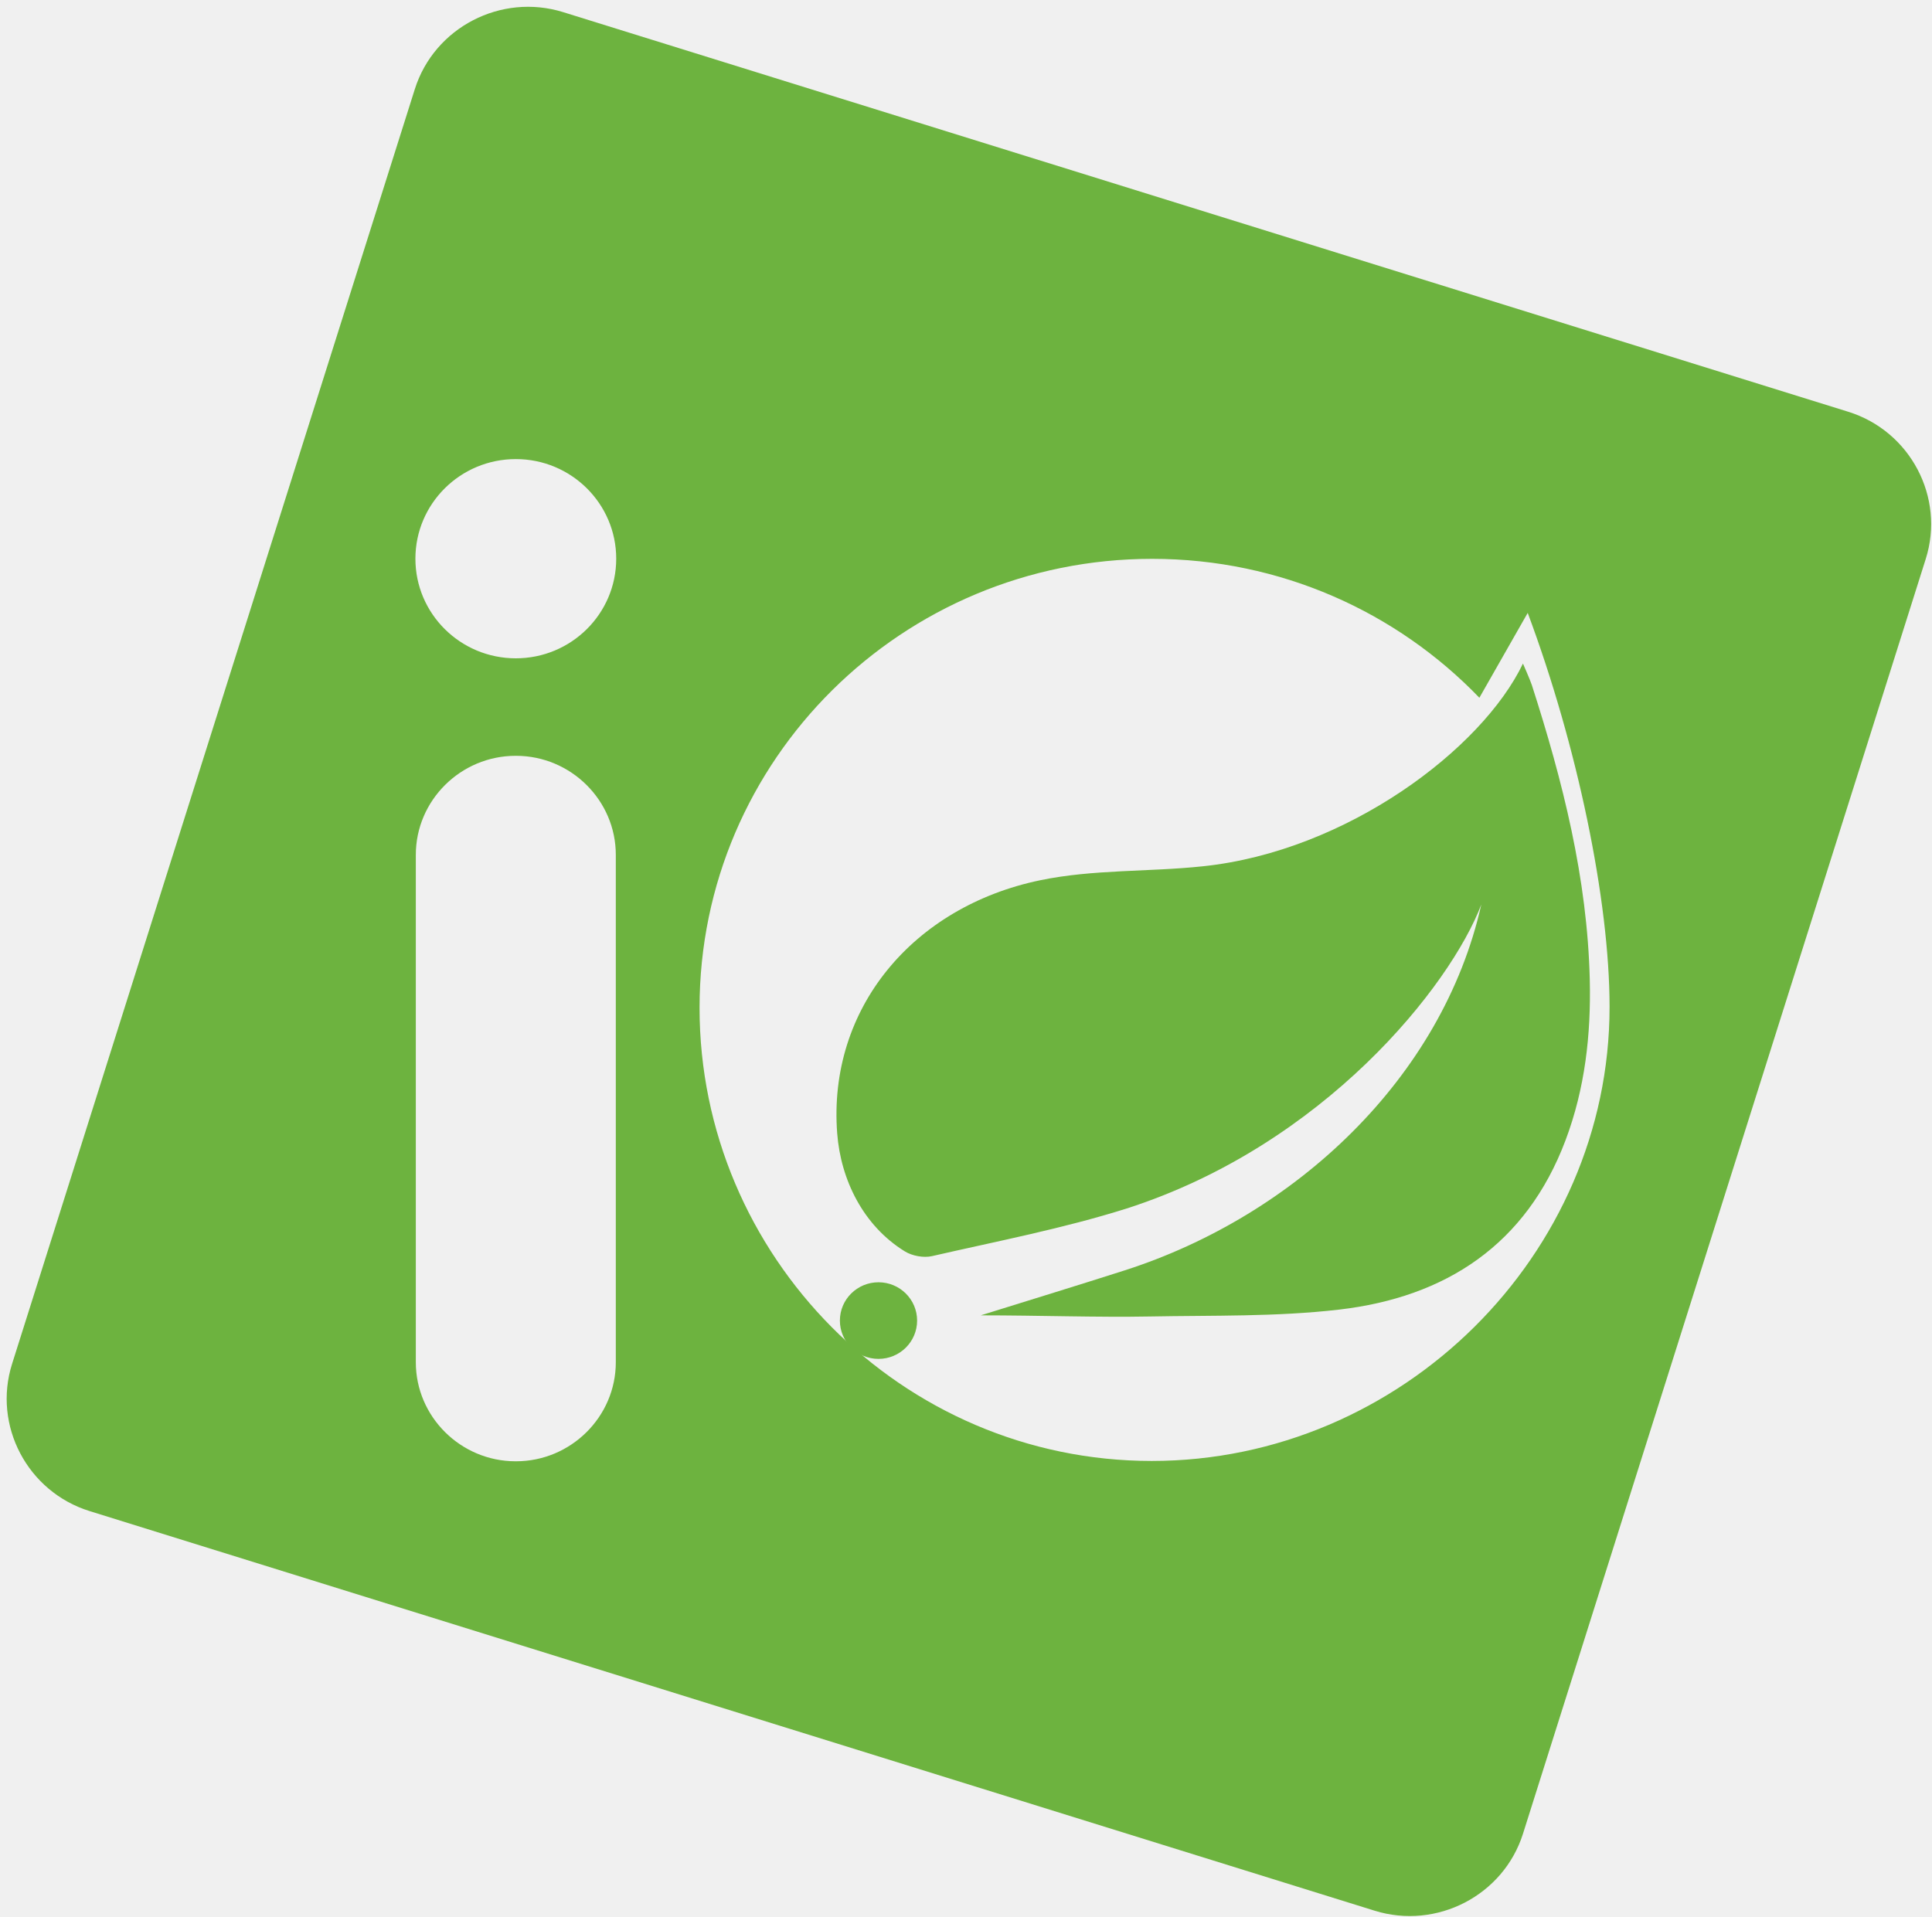
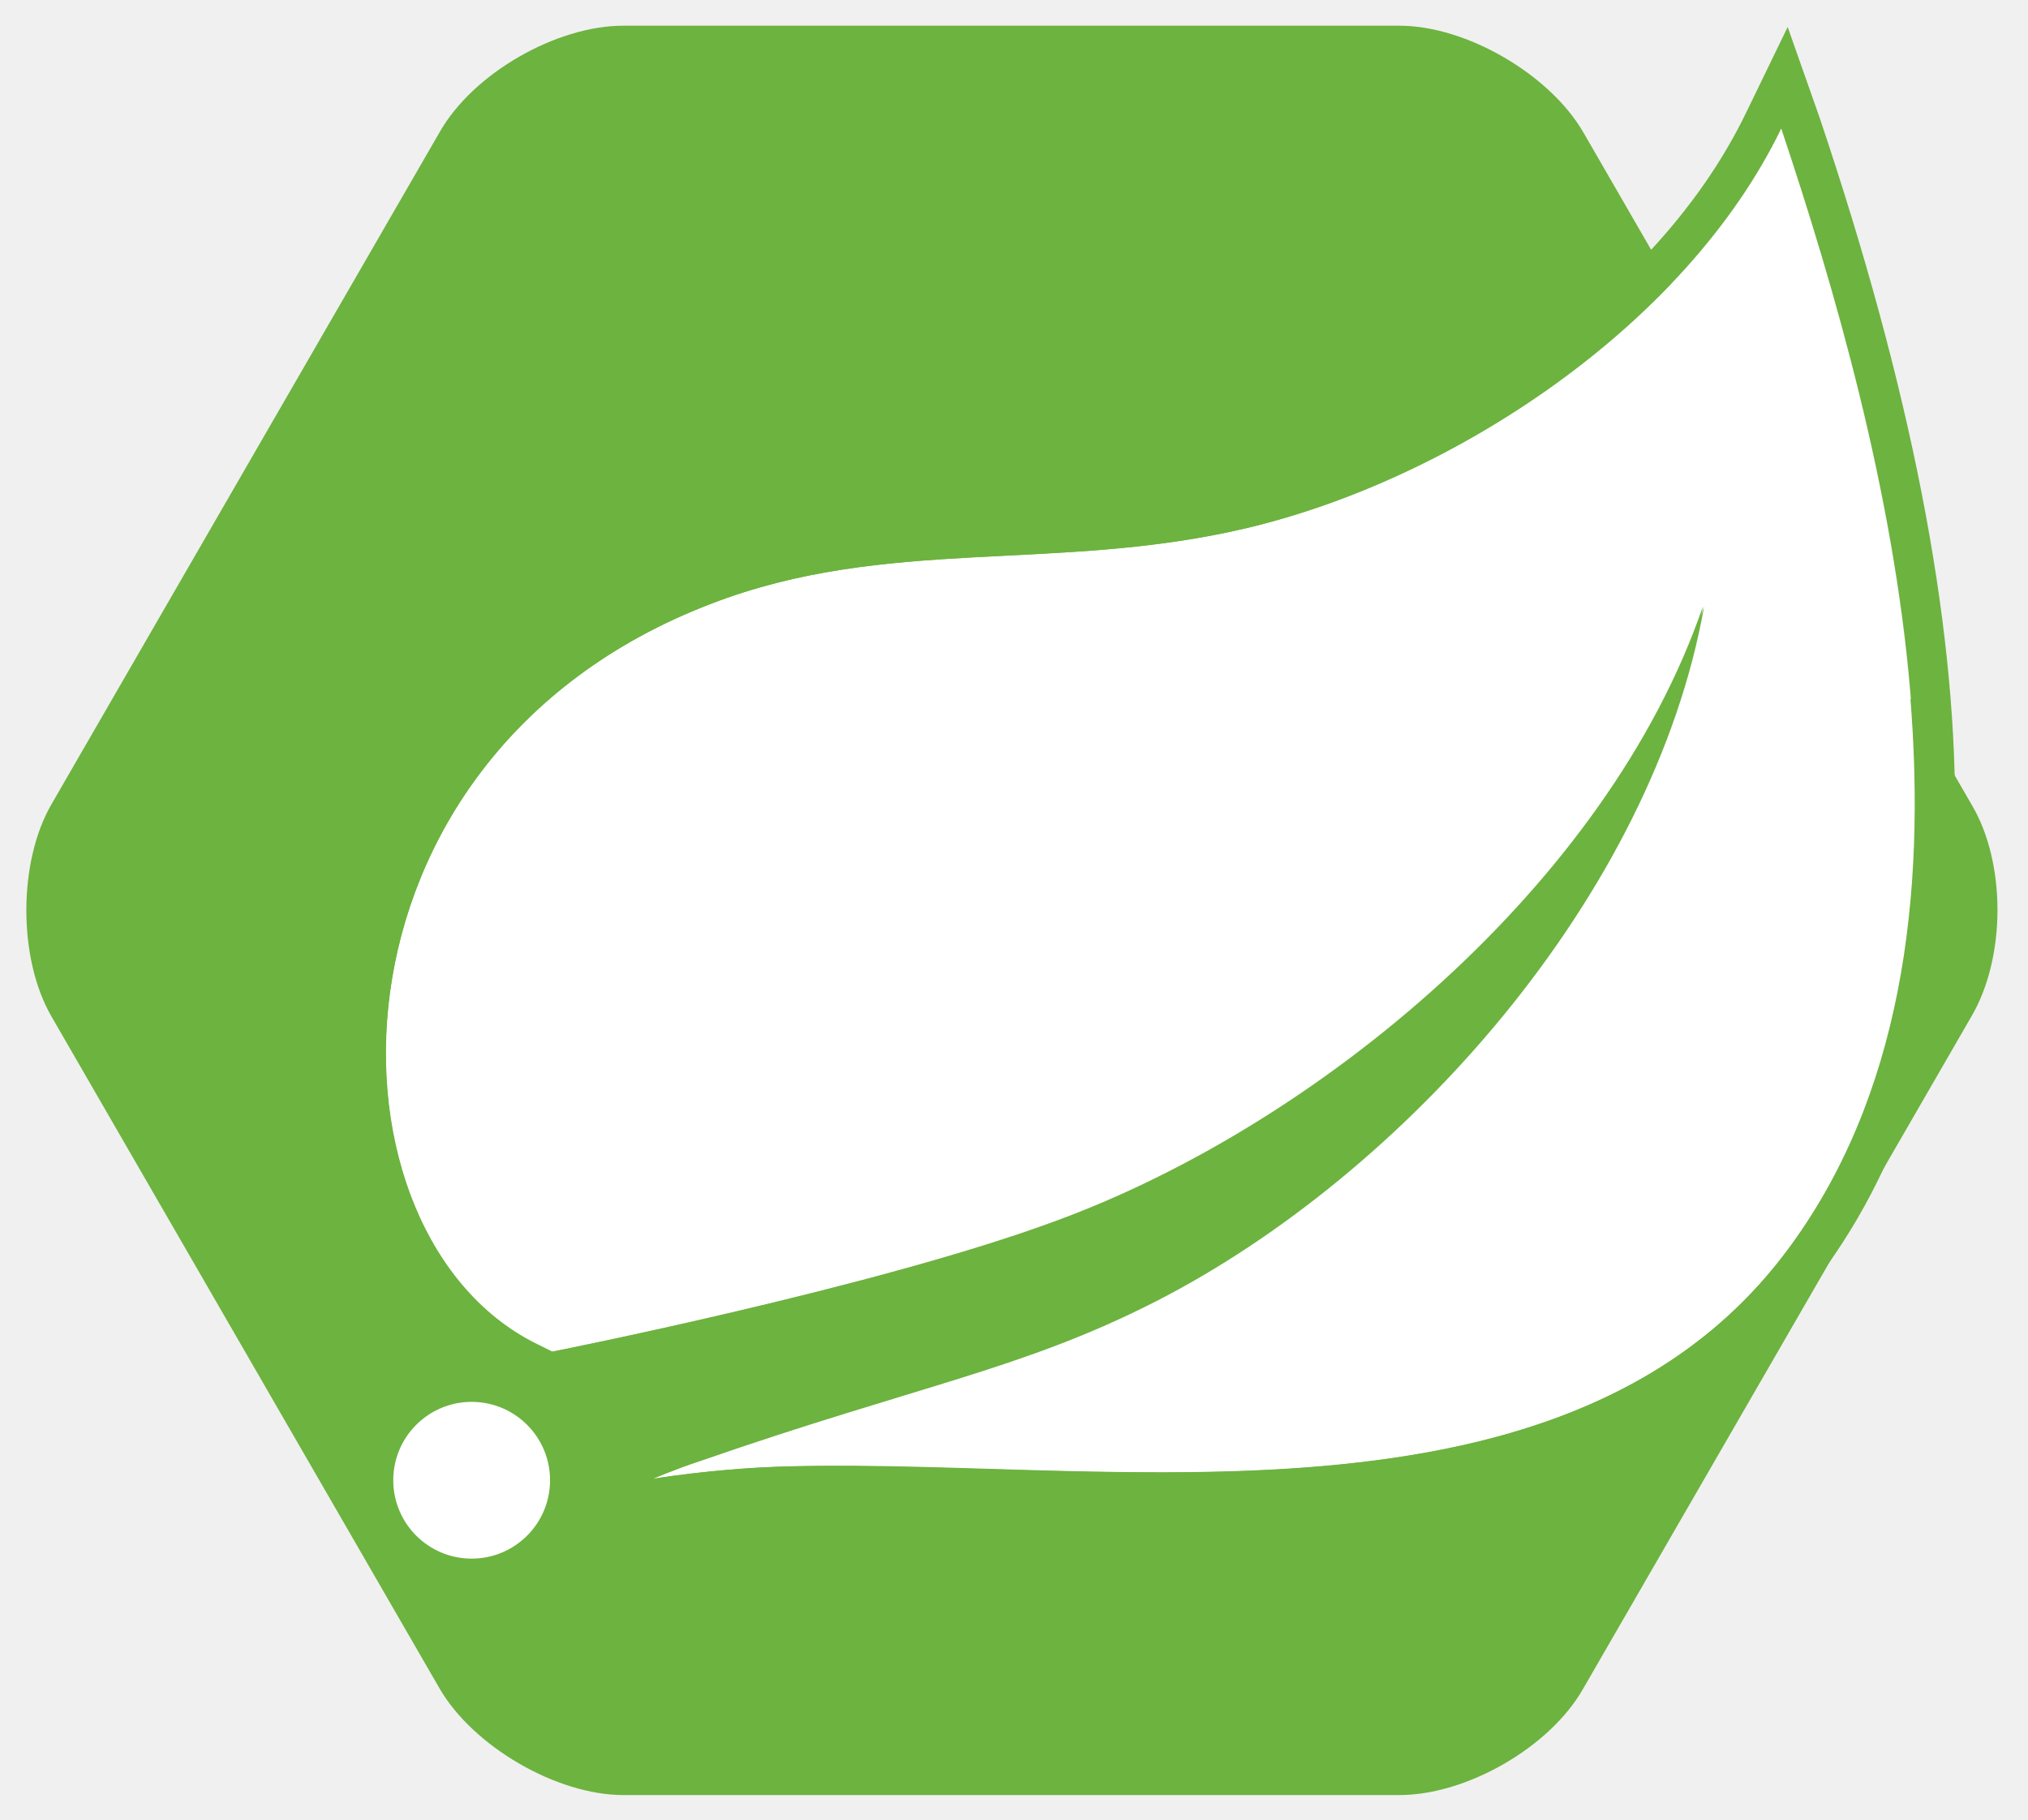
- <svg xmlns="http://www.w3.org/2000/svg" width="256px" height="254px" viewBox="0 0 256 254" version="1.1" preserveAspectRatio="xMidYMid">
-   <g fill="#6DB33F">
-     <g>
-       <path d="M244.896,54.567 L74.628,1.61 C66.397,-0.95 57.549,3.638 54.969,11.806 L1.599,180.754 C-0.981,188.923 3.643,197.701 11.875,200.261 L182.144,253.218 C190.375,255.778 199.222,251.19 201.802,243.022 L255.172,74.073 C257.753,65.905 253.128,57.127 244.896,54.567 L244.896,54.567 L244.896,54.567 Z M81.598,180.536 C81.598,187.754 75.647,193.66 68.372,193.66 L68.323,193.66 C61.05,193.66 55.098,187.754 55.098,180.536 L55.098,113.289 C55.098,106.071 61.05,100.166 68.323,100.166 L68.372,100.166 C75.647,100.166 81.598,106.071 81.598,113.289 L81.598,180.536 L81.598,180.536 Z M68.348,87.245 C61,87.245 55.043,81.334 55.043,74.044 C55.043,66.753 61,60.842 68.348,60.842 C75.695,60.842 81.652,66.753 81.652,74.044 C81.652,81.334 75.695,87.245 68.348,87.245 L68.348,87.245 L68.348,87.245 Z M152.611,193.616 C119.494,193.616 92.694,166.421 92.694,133.561 C92.694,100.7 119.541,74.062 152.659,74.062 C169.714,74.062 185.107,81.127 196.025,92.47 L202.43,81.225 C208.999,98.808 213.276,119.349 213.276,133.445 C213.276,166.305 185.728,193.616 152.611,193.616 L152.611,193.616 L152.611,193.616 Z" />
-       <path d="M129.955,174.319 C136.391,172.316 143.252,170.208 148.991,168.37 C171.651,161.109 191.131,142.83 196.281,119.87 C192.182,130.671 175.447,151.77 149.237,160.176 C140.828,162.822 132.105,164.497 123.492,166.471 C122.385,166.725 120.868,166.442 119.896,165.842 C114.375,162.436 111.401,156.343 110.932,150.195 C109.667,133.654 120.989,120.154 137.821,116.659 C144.889,115.191 152.167,115.573 159.387,114.806 C178.458,112.815 196.384,99.266 201.799,87.94 C201.799,87.94 202.771,90.147 202.98,90.797 C207.073,103.52 210.336,116.411 210.654,129.857 C210.825,137.12 210.024,144.269 207.436,151.13 C202.233,164.921 191.612,171.914 177.422,173.56 C169.126,174.522 160.683,174.31 152.304,174.47 C145.504,174.6 137.633,174.319 129.955,174.319" />
-       <path d="M121.522,175.013 C121.522,177.817 119.232,180.089 116.406,180.089 C113.58,180.089 111.29,177.817 111.29,175.013 C111.29,172.209 113.58,169.936 116.406,169.936 C119.232,169.936 121.522,172.209 121.522,175.013" />
-     </g>
+ <svg xmlns="http://www.w3.org/2000/svg" version="1.1" id="Layer_1" x="0px" y="0px" viewBox="0 0 157.8 141.6" style="enable-background:new 0 0 157.8 141.6;" xml:space="preserve">
+   <style type="text/css">
+ 	.st0{fill:#6DB33F;}
+ 	.st1{fill:#FFFFFF;}
+ </style>
+   <path class="st0" d="M153.4,62.6l-30.2-52.3c-2.6-4.5-9.1-8.3-14.3-8.3H48.5c-5.2,0-11.7,3.7-14.3,8.3L4,62.6  c-2.6,4.5-2.6,12,0,16.5l30.2,52.3c2.6,4.5,9.1,8.3,14.3,8.3h60.4c5.2,0,11.7-3.7,14.3-8.3l30.2-52.3  C156.1,74.5,156.1,67.1,153.4,62.6z" />
+   <g>
+     <circle class="st1" cx="36.7" cy="115.2" r="6.1" />
+   </g>
+   <g>
+     <path class="st1" d="M139,97.4C121.3,121,83.5,113,59.3,114.2c0,0-4.3,0.2-8.6,0.9c0,0,1.6-0.7,3.7-1.4c17-5.9,25-7.1,35.4-12.4   c19.4-9.9,38.7-31.6,42.7-54.1c-7.4,21.6-29.9,40.3-50.3,47.8c-14,5.2-39.3,10.2-39.3,10.2l-1-0.5C24.5,96.4,24,59,55.3,47   C69,41.7,82.2,44.6,97,41.1c15.8-3.8,34.1-15.6,41.6-31.1C146.9,34.8,156.9,73.5,139,97.4z" />
+     <path class="st0" d="M138.6,10c8.3,24.8,18.4,63.5,0.4,87.4c-11.1,14.8-30.1,17.2-48.7,17.2c-8.8,0-17.5-0.5-25.2-0.5   c-2,0-3.9,0-5.7,0.1c0,0-4.3,0.2-8.6,0.9c0,0,1.6-0.7,3.7-1.4c17-5.9,25-7.1,35.4-12.4c19.4-9.9,38.7-31.6,42.7-54.1   c-7.4,21.6-29.9,40.3-50.3,47.8c-14,5.2-39.3,10.2-39.3,10.2l0,0l-1-0.5C24.5,96.4,24,59,55.3,47C69,41.7,82.2,44.6,97,41.1   C112.8,37.4,131.1,25.5,138.6,10 M139.1,2.1l-3.2,6.6c-7.5,15.6-25.8,26.2-39.6,29.5C90.1,39.7,84,40,78.2,40.3   c-7.7,0.4-15.7,0.8-23.9,3.9C35,51.6,27.6,67.8,27.1,80.5c-0.5,12.1,4.7,22.6,13.2,26.9c0.5,0.3,1.6,0.9,2.5,0.9h1.3l0.2-0.2   c5.8-1.2,26.5-5.6,38.9-10.1c8.6-3.2,18.3-8.6,27.1-15.8c-6.5,6.9-14.1,12.7-21.8,16.6c-6.3,3.2-11.7,4.9-19.2,7.2   c-4.4,1.3-9.5,2.9-15.7,5c-2.2,0.7-3.8,1.5-3.9,1.5l-2.2,4.5l3.9,1.2c4.1-0.7,8.2-0.9,8.3-0.9c1.7-0.1,3.5-0.1,5.5-0.1   c3.7,0,7.6,0.1,11.7,0.3c4.4,0.1,8.9,0.3,13.5,0.3c18.5,0,39-2.2,51.1-18.4c14.1-18.8,14.2-48.3,0.1-90.2L139.1,2.1L139.1,2.1z" />
  </g>
</svg>
